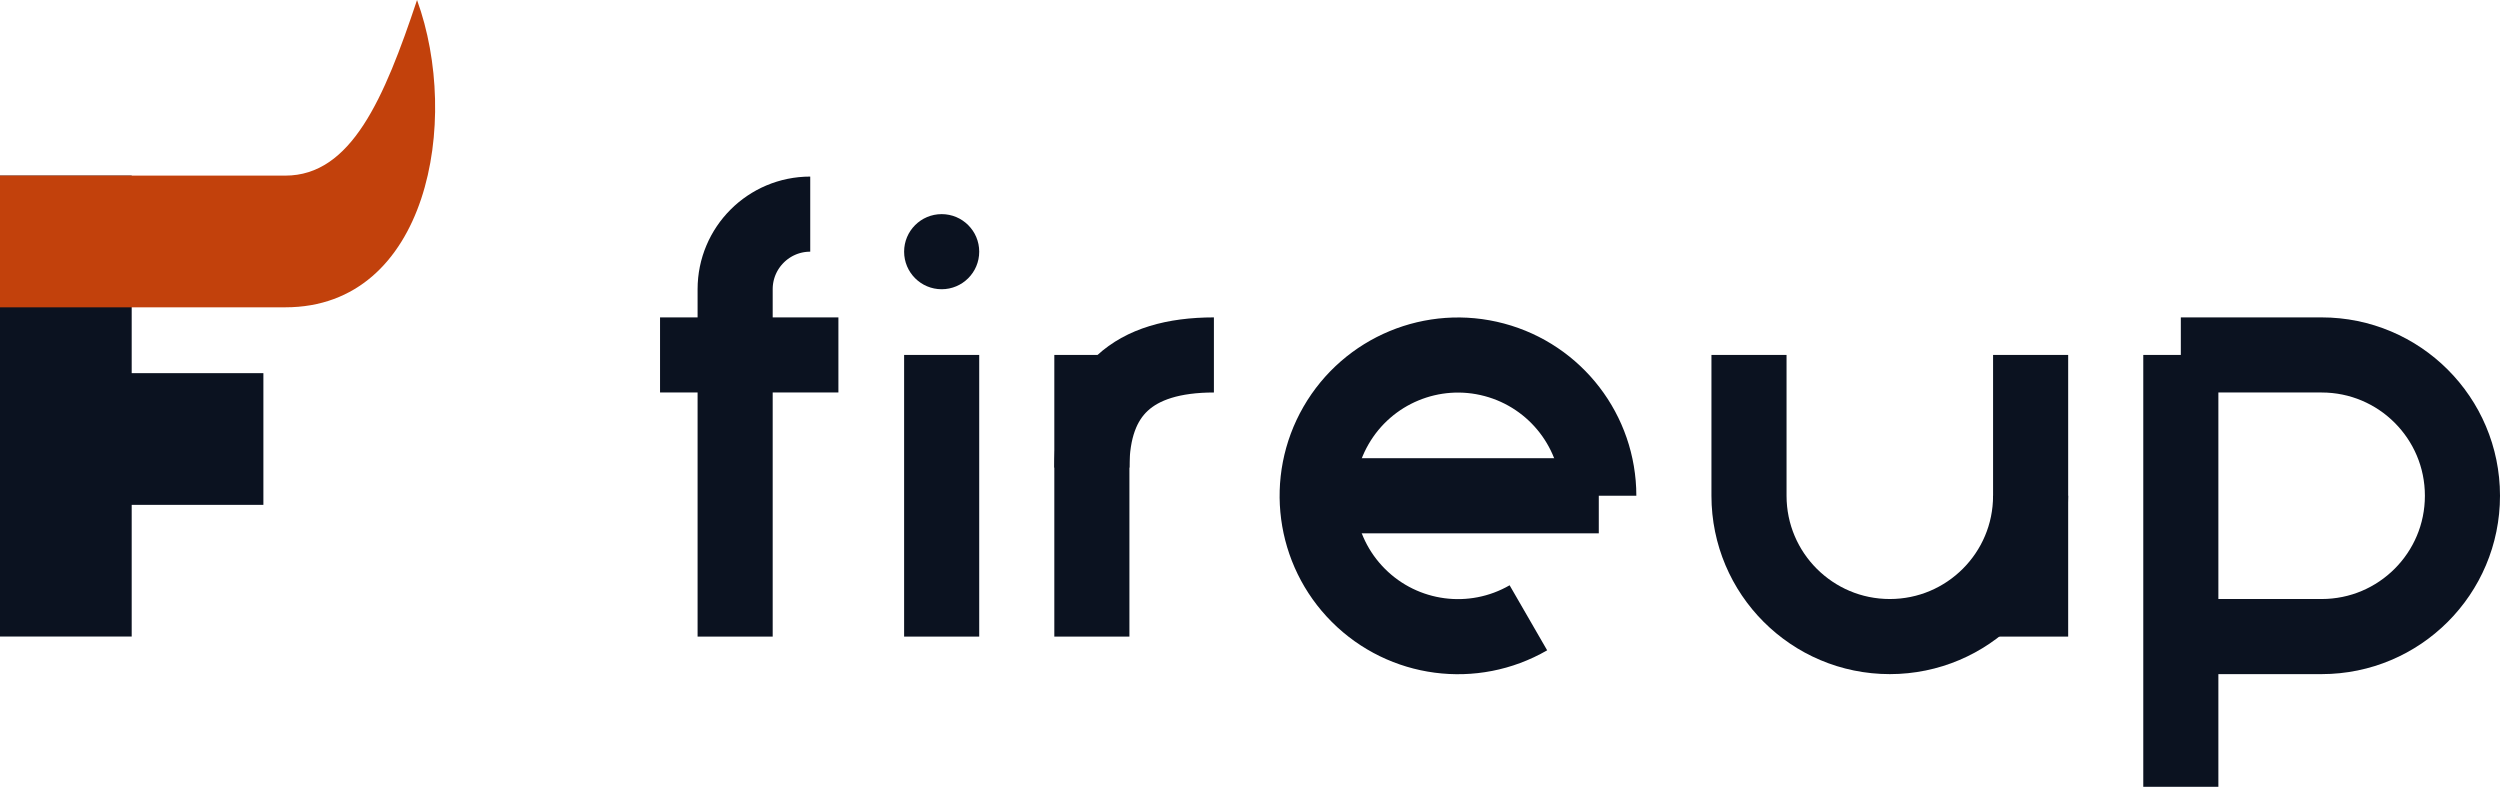
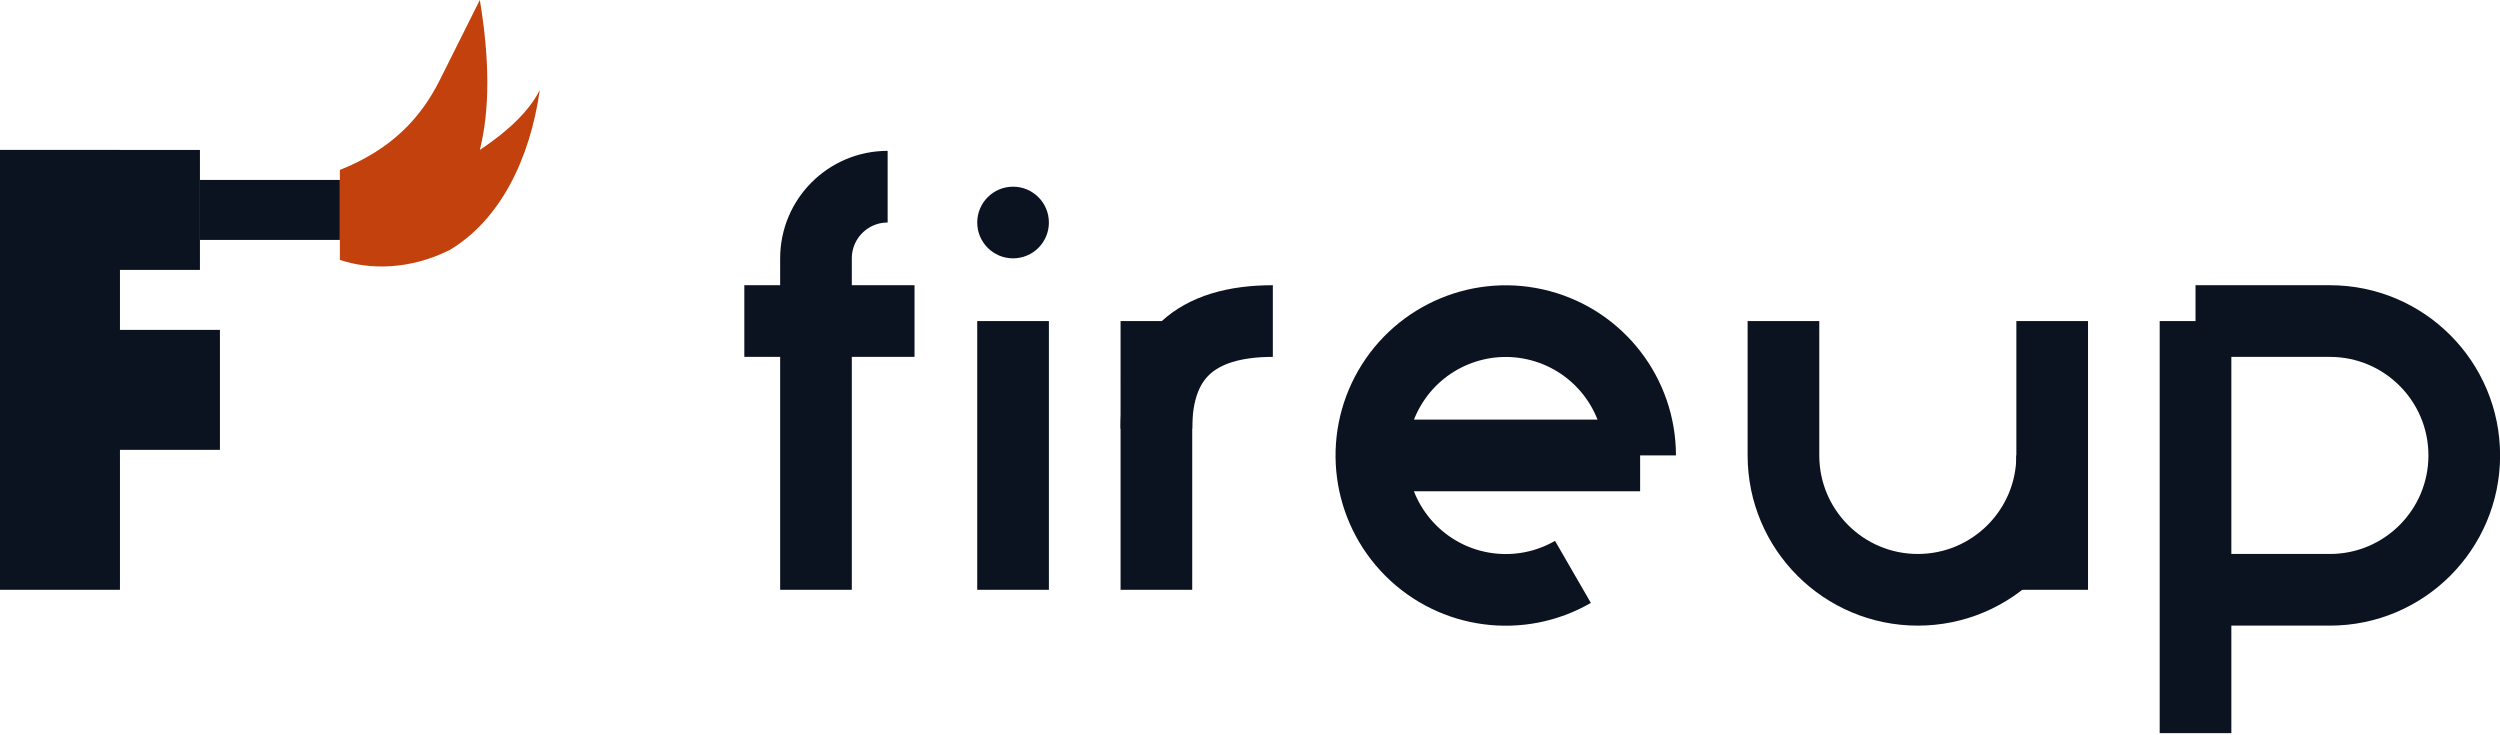
- <svg xmlns="http://www.w3.org/2000/svg" viewBox="0 -17.81 266.31 83.92" role="img" aria-label="Fireup">
-   <svg viewBox="12.00 2.00 39.69 58.00" x="0" y="-17.81" width="46.40" height="67.81">
-     <rect x="12" y="18" width="12" height="42" fill="#0B1220" />
-     <rect x="12" y="36" width="24" height="12" fill="#0B1220" />
-     <path d="M12 18 H38 C44 18 47 11 50 2 C54 13 51 30 38 30 H12 Z" fill="#C2410C" />
+ <svg xmlns="http://www.w3.org/2000/svg" viewBox="0 -15.84 279.08 81.95" role="img" aria-label="Fireup">
+   <svg viewBox="6.00 1.00 54.00 59.00" x="0" y="-15.84" width="60.26" height="65.84">
+     <rect x="6" y="16" width="12" height="44" fill="#0B1220" />
+     <rect x="6" y="16" width="20" height="12" fill="#0B1220" />
+     <rect x="26" y="19" width="14" height="6" fill="#0B1220" />
+     <rect x="6" y="34" width="22" height="12" fill="#0B1220" />
+     <path d="M40 18 C45 16 48 13 50 9 C52 5 53 3 54 1 C55 7 55 12 54 16 C57 14 59 12 60 10 C59 17 56 23 51 26 C47 28 43 28 40 27 Z" fill="#C2410C" />
  </svg>
-   <svg viewBox="3.94 0.90 196.06 65.21" x="70.25" y="0.90" width="196.06" height="65.21">
+   <svg viewBox="3.94 0.90 196.06 65.21" x="83.03" y="0.90" width="196.06" height="65.21">
    <g fill="none" stroke="#0B1220" stroke-width="8" stroke-linecap="butt" stroke-linejoin="round">
      <path d="M12 50 V13 A8 8 0 0 1 20 5" />
      <path d="M4 20 H23" />
      <path d="M34 20 V50" />
      <path d="M50 20 V50" />
      <path d="M50 32 Q50 20 63 20" />
      <path d="M104 35 A15 15 0 1 0 96.5 48" />
      <path d="M74 35 H104" />
      <path d="M120 20 V35 A15 15 0 0 0 150 35" />
      <path d="M150 20 V50" />
      <path d="M166 20 V66" />
      <path d="M166 20 H181 A15 15 0 0 1 181 50 H166" />
    </g>
    <circle cx="34" cy="9" r="4" fill="#0B1220" />
  </svg>
</svg>
